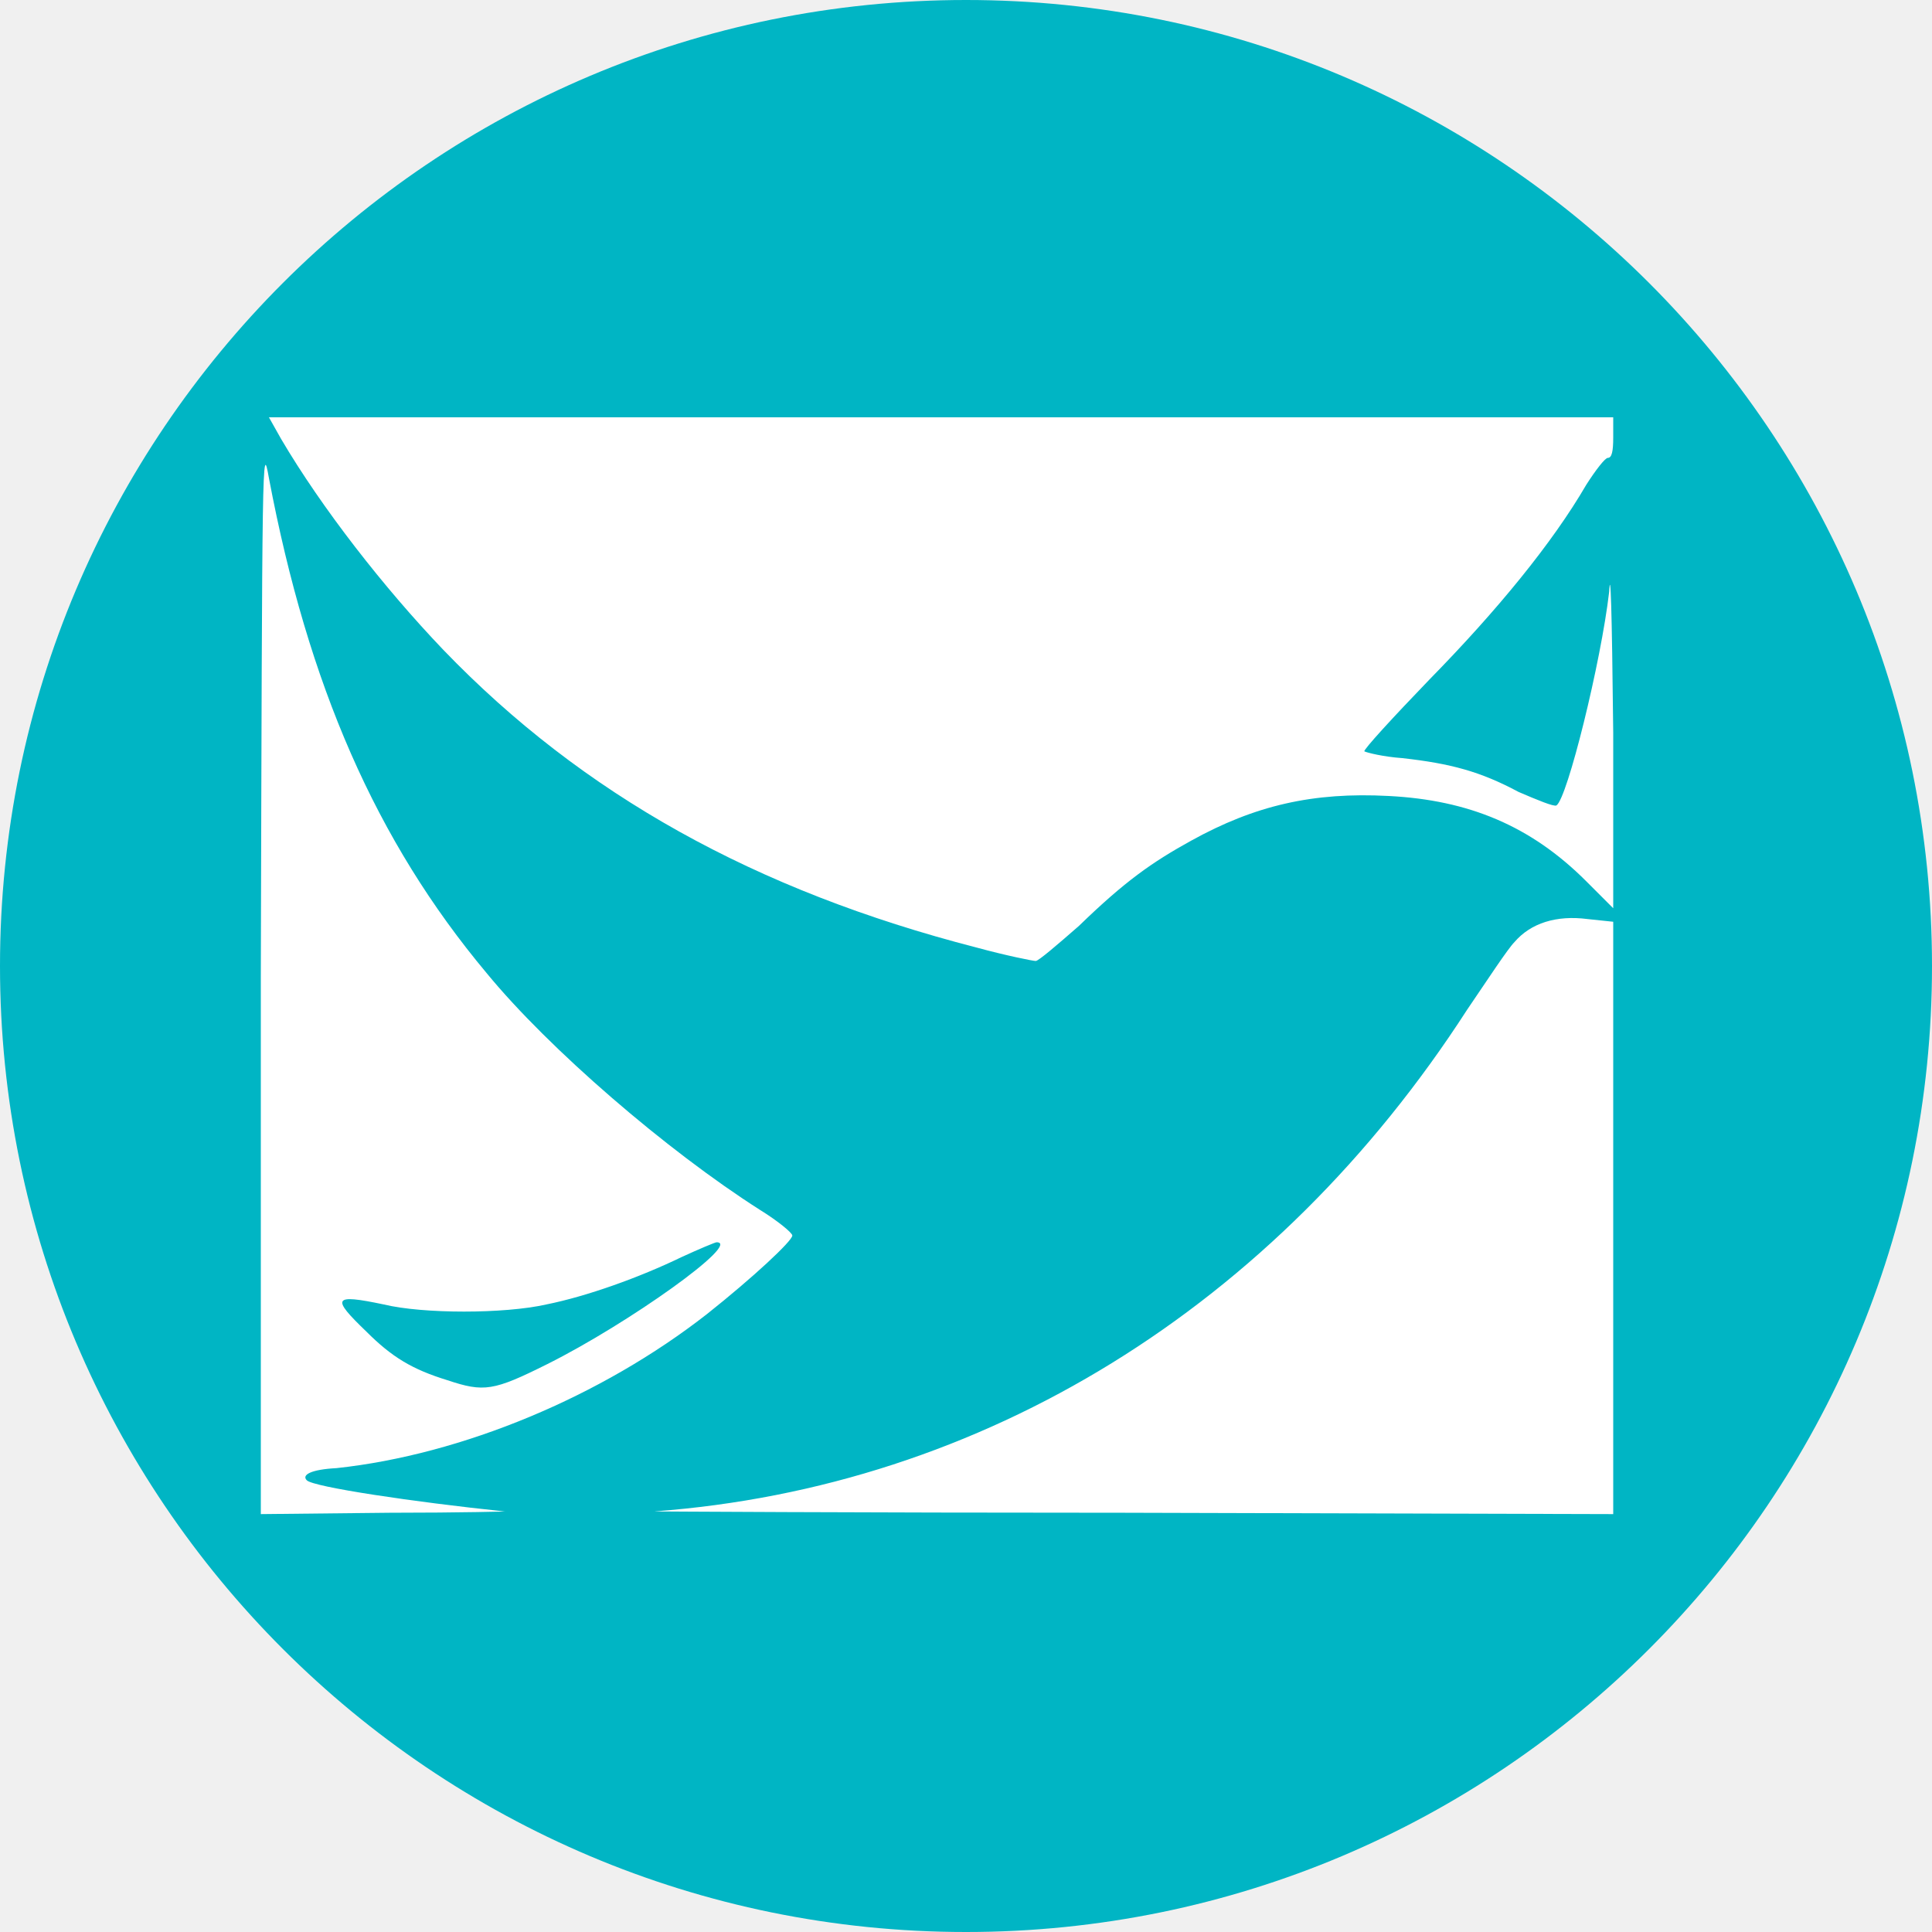
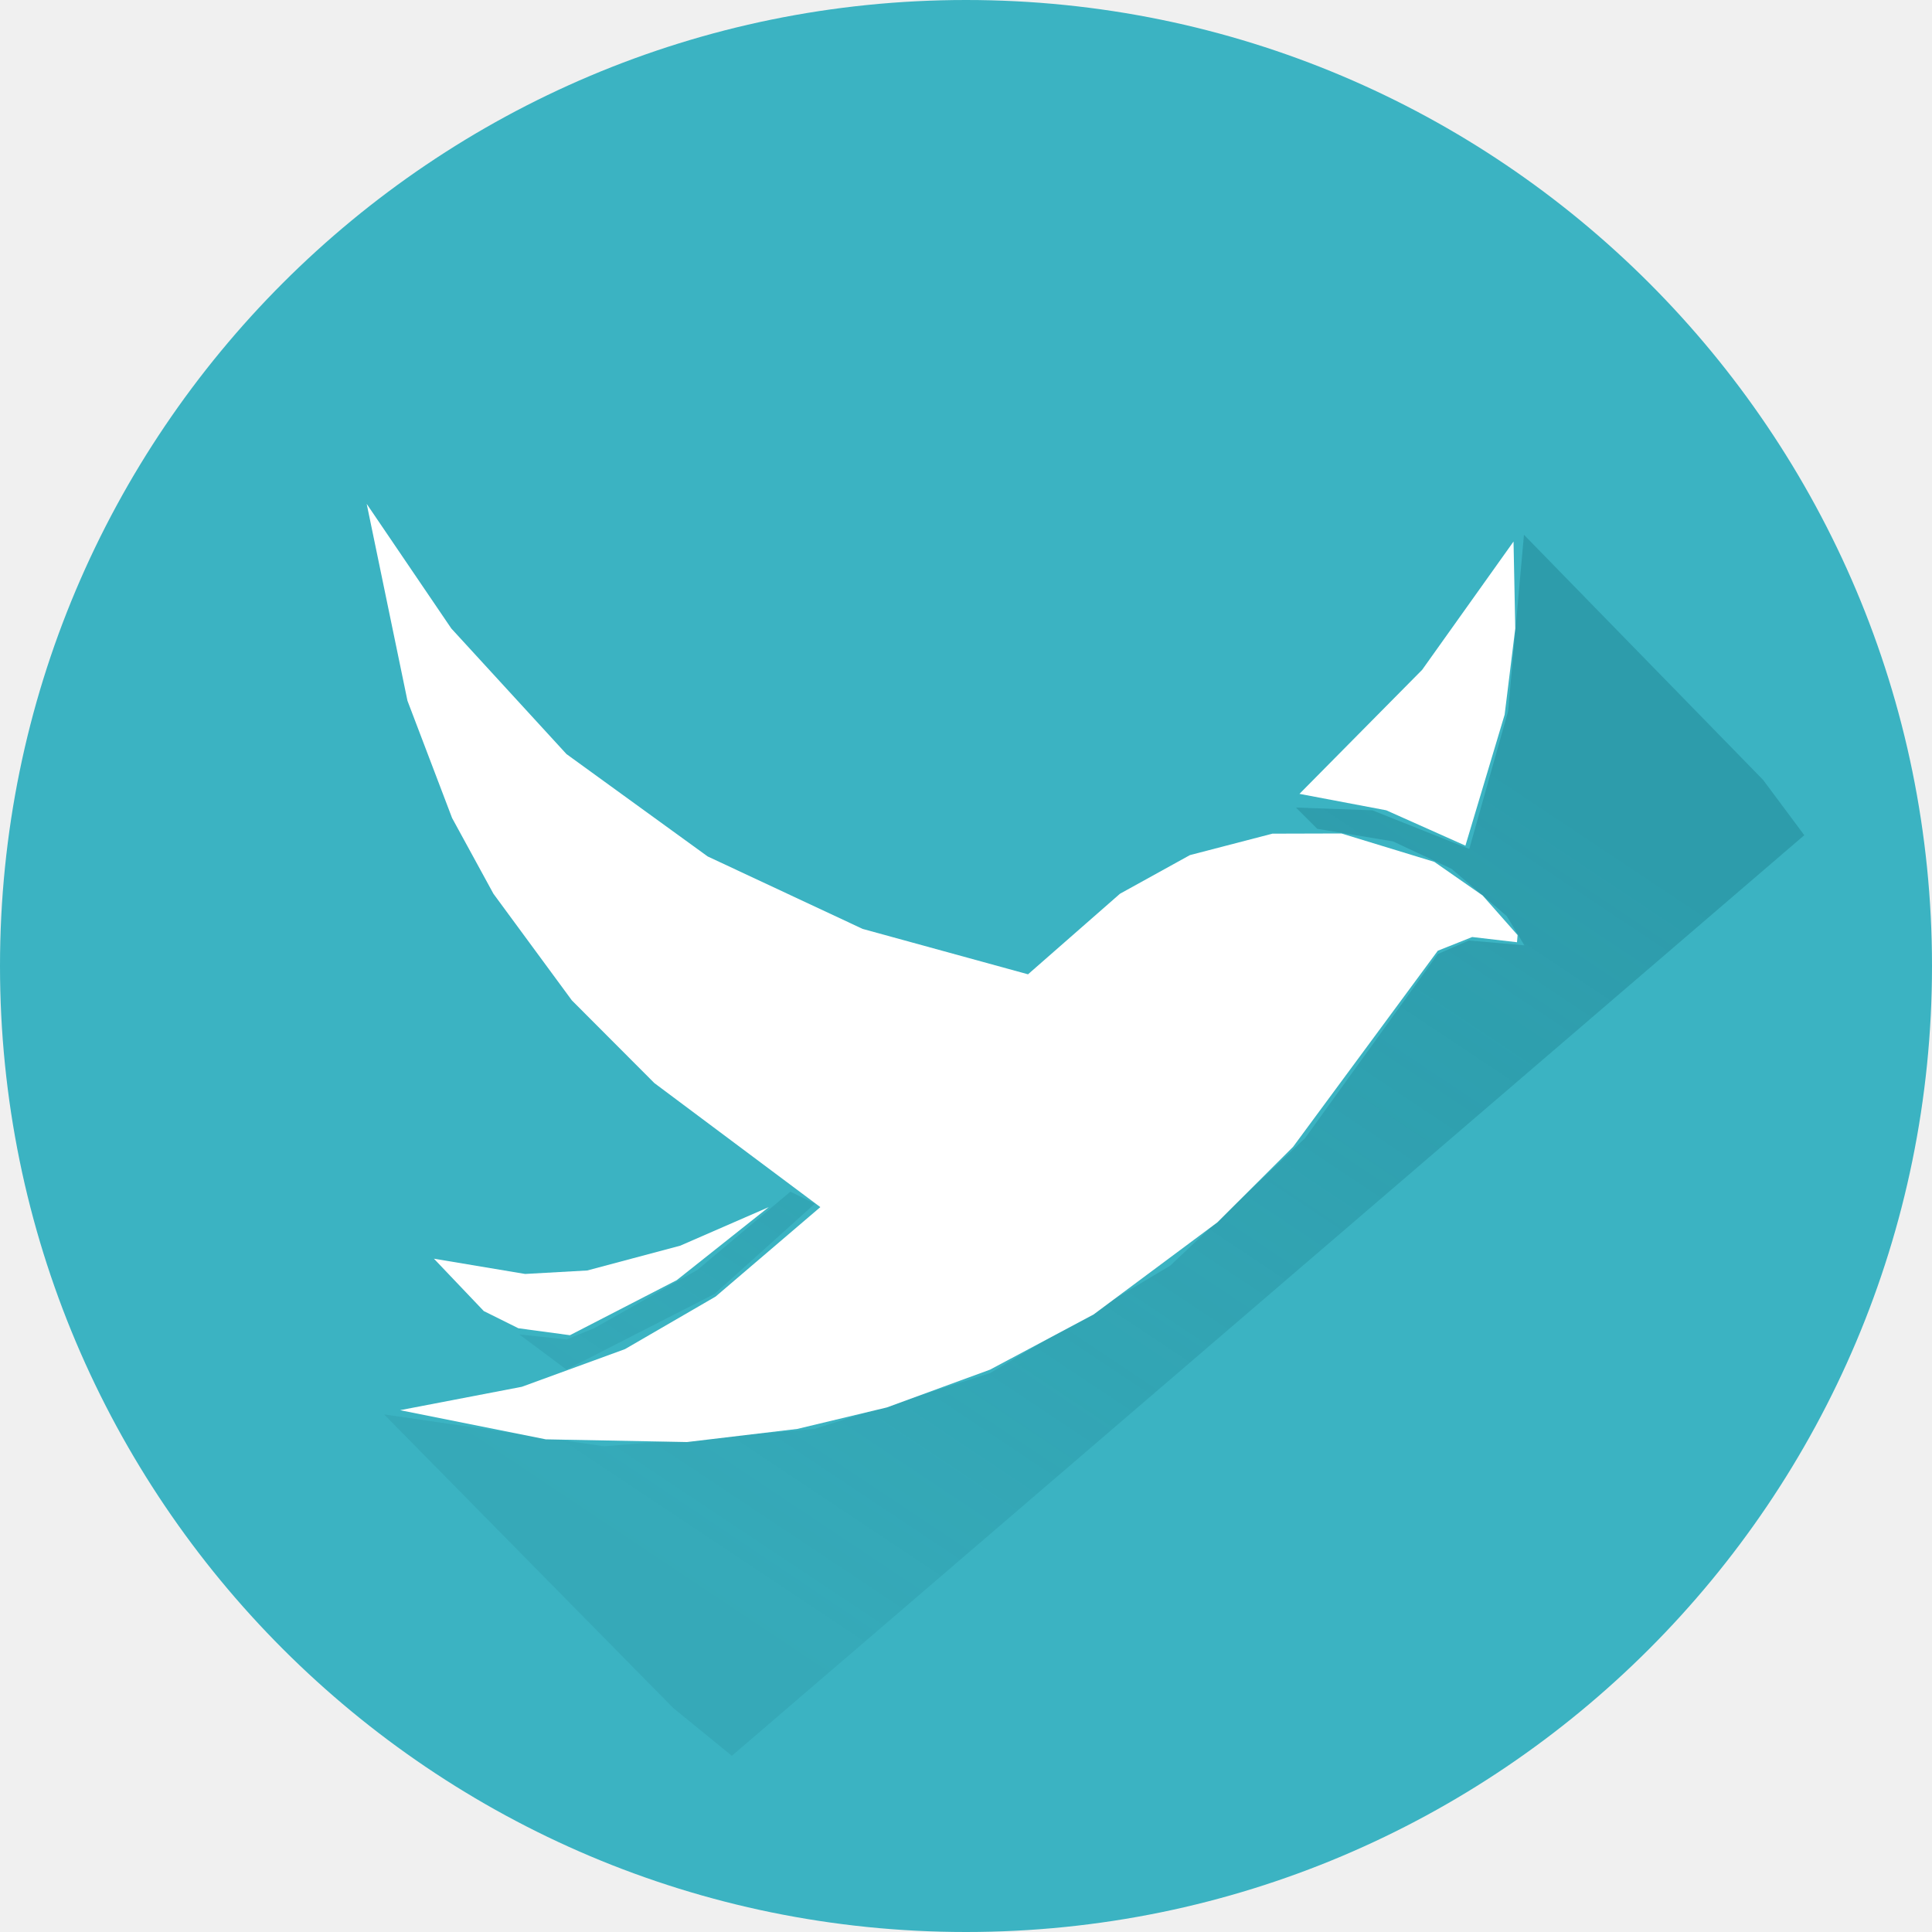
<svg xmlns="http://www.w3.org/2000/svg" viewBox="0 0 100 100">
-   <circle cx="50" cy="50" r="50" fill="#00b5c4" />
-   <path d="M0.0,41.4C0.1,2.4 0.1,1.7 0.6,4.5C3.5,19.8 8.5,31.3 16.7,41.1C21.3,46.7 30.0,54.2 36.9,58.6C38.2,59.4 39.3,60.3 39.3,60.5C39.3,60.9 36.4,63.6 33.0,66.3C25.2,72.4 14.9,76.7 5.6,77.7C3.7,77.8 3.0,78.2 3.4,78.6C3.9,79.1 11.3,80.2 18.0,80.9C18.6,80.9 14.8,81.0 9.5,81.0L0.0,81.1L0.0,41.4ZM29.1,80.9C53.4,79.1 75.0,65.8 89.2,43.8C90.7,41.6 92.2,39.3 92.7,38.8C93.9,37.4 95.8,36.8 98.1,37.1L100.0,37.3L100.0,59.2L100.0,81.1L63.9,81.0C44.0,81.0 28.4,80.9 29.1,80.9ZM21.2,70.0C27.2,67.0 35.6,61.0 33.7,61.0C33.6,61.0 32.4,61.5 31.1,62.1C28.0,63.6 24.1,65.0 21.1,65.6C18.0,66.3 12.0,66.3 9.1,65.6C5.3,64.8 5.2,65.1 7.8,67.6C9.7,69.5 11.2,70.4 13.8,71.2C16.5,72.1 17.2,72.0 21.2,70.0ZM52.9,39.2C36.6,35.0 23.8,27.9 13.5,17.2C9.1,12.6 4.5,6.7 1.5,1.6L0.6,0.0L50.3,0.0L100.0,0.0L100.0,1.5C100.0,2.5 99.9,3.0 99.6,3.0C99.4,3.0 98.7,3.9 98.0,5.0C95.5,9.3 91.4,14.3 86.4,19.4C83.7,22.2 81.5,24.6 81.6,24.7C81.8,24.8 83.0,25.1 84.4,25.2C88.0,25.6 90.2,26.2 93.0,27.7C94.4,28.3 95.6,28.8 95.8,28.7C96.6,28.2 99.1,18.1 99.7,12.9C99.8,11.1 99.9,13.9 100.0,23.3L100.0,36.3L98.0,34.3C93.9,30.2 89.3,28.3 83.4,28.0C77.8,27.7 73.5,28.7 68.8,31.3C65.9,32.9 63.9,34.3 60.5,37.6C58.9,39.0 57.5,40.2 57.3,40.2C57.1,40.2 55.1,39.8 52.9,39.2Z" fill="#ffffff" fill-rule="nonzero" transform="translate(13.5 21.6) scale(0.7)" />
+   <defs>
+     <clipPath id="c">
+       <circle cx="50" cy="50" r="50" />
+     </clipPath>
+     <linearGradient id="sh" gradientUnits="userSpaceOnUse" x1="62" y1="30" x2="30" y2="78">
+       <stop offset="0" stop-color="#0d6878" stop-opacity="0.3" />
+       <stop offset="1" stop-color="#0d6878" stop-opacity="0.12" />
+     </linearGradient>
+   </defs>
+   <circle cx="50" cy="50" r="50" fill="#3bb3c2" />
+   <path d="M37.88 90.88L34.85 88.41L19.88 73.21L31.28 74.86L42.16 73.96L51.25 71.07L60.57 65.51L67.55 58.91L74.42 49.38L76.02 48.68L78.9 48.93L77.99 47.42L75.13 44.97L72.1 43.55L68.18 42.9L67.08 41.8L71.03 41.94L76.05 43.94L78.06 36.81L78.88 27.68L91.26 40.37L93.39 43.23L37.88 90.88ZM29.32 70.89L26.88 69.07L29.32 69.33L30.75 68.75L36.1 65.73L40.91 61.68L42.18 62.3L36.99 66.97L29.32 70.89Z" fill="url(#sh)" clip-path="url(#c)" fill-rule="evenodd" />
+   <path d="M35.56 74.64L28.25 74.5L20.71 72.99L27.01 71.78L32.35 69.83L37.04 67.11L42.46 62.48L33.87 56.06L29.6 51.78L25.54 46.26L23.4 42.34L21.09 36.27L18.98 26.08L23.36 32.53L29.32 39.03L36.63 44.33L44.65 48.08L53.21 50.43L57.97 46.26L61.59 44.26L65.86 43.15L69.43 43.14L74.24 44.61L76.74 46.35L78.55 48.4L78.52 48.77L76.2 48.5L74.42 49.21L66.93 59.36L63.01 63.27L56.6 68.04L51.25 70.89L45.9 72.85L41.27 73.96L35.56 74.64ZM75.85 43.77L71.75 41.94L67.26 41.09L73.61 34.67L78.34 28.03L78.43 32.53L77.88 36.99L75.85 43.77ZM29.5 69.11L26.83 68.75L25.04 67.86L22.46 65.15L27.18 65.94L30.39 65.76L35.2 64.48L39.79 62.48L35.03 66.26L29.5 69.11Z" fill="#ffffff" fill-rule="evenodd" />
</svg>
